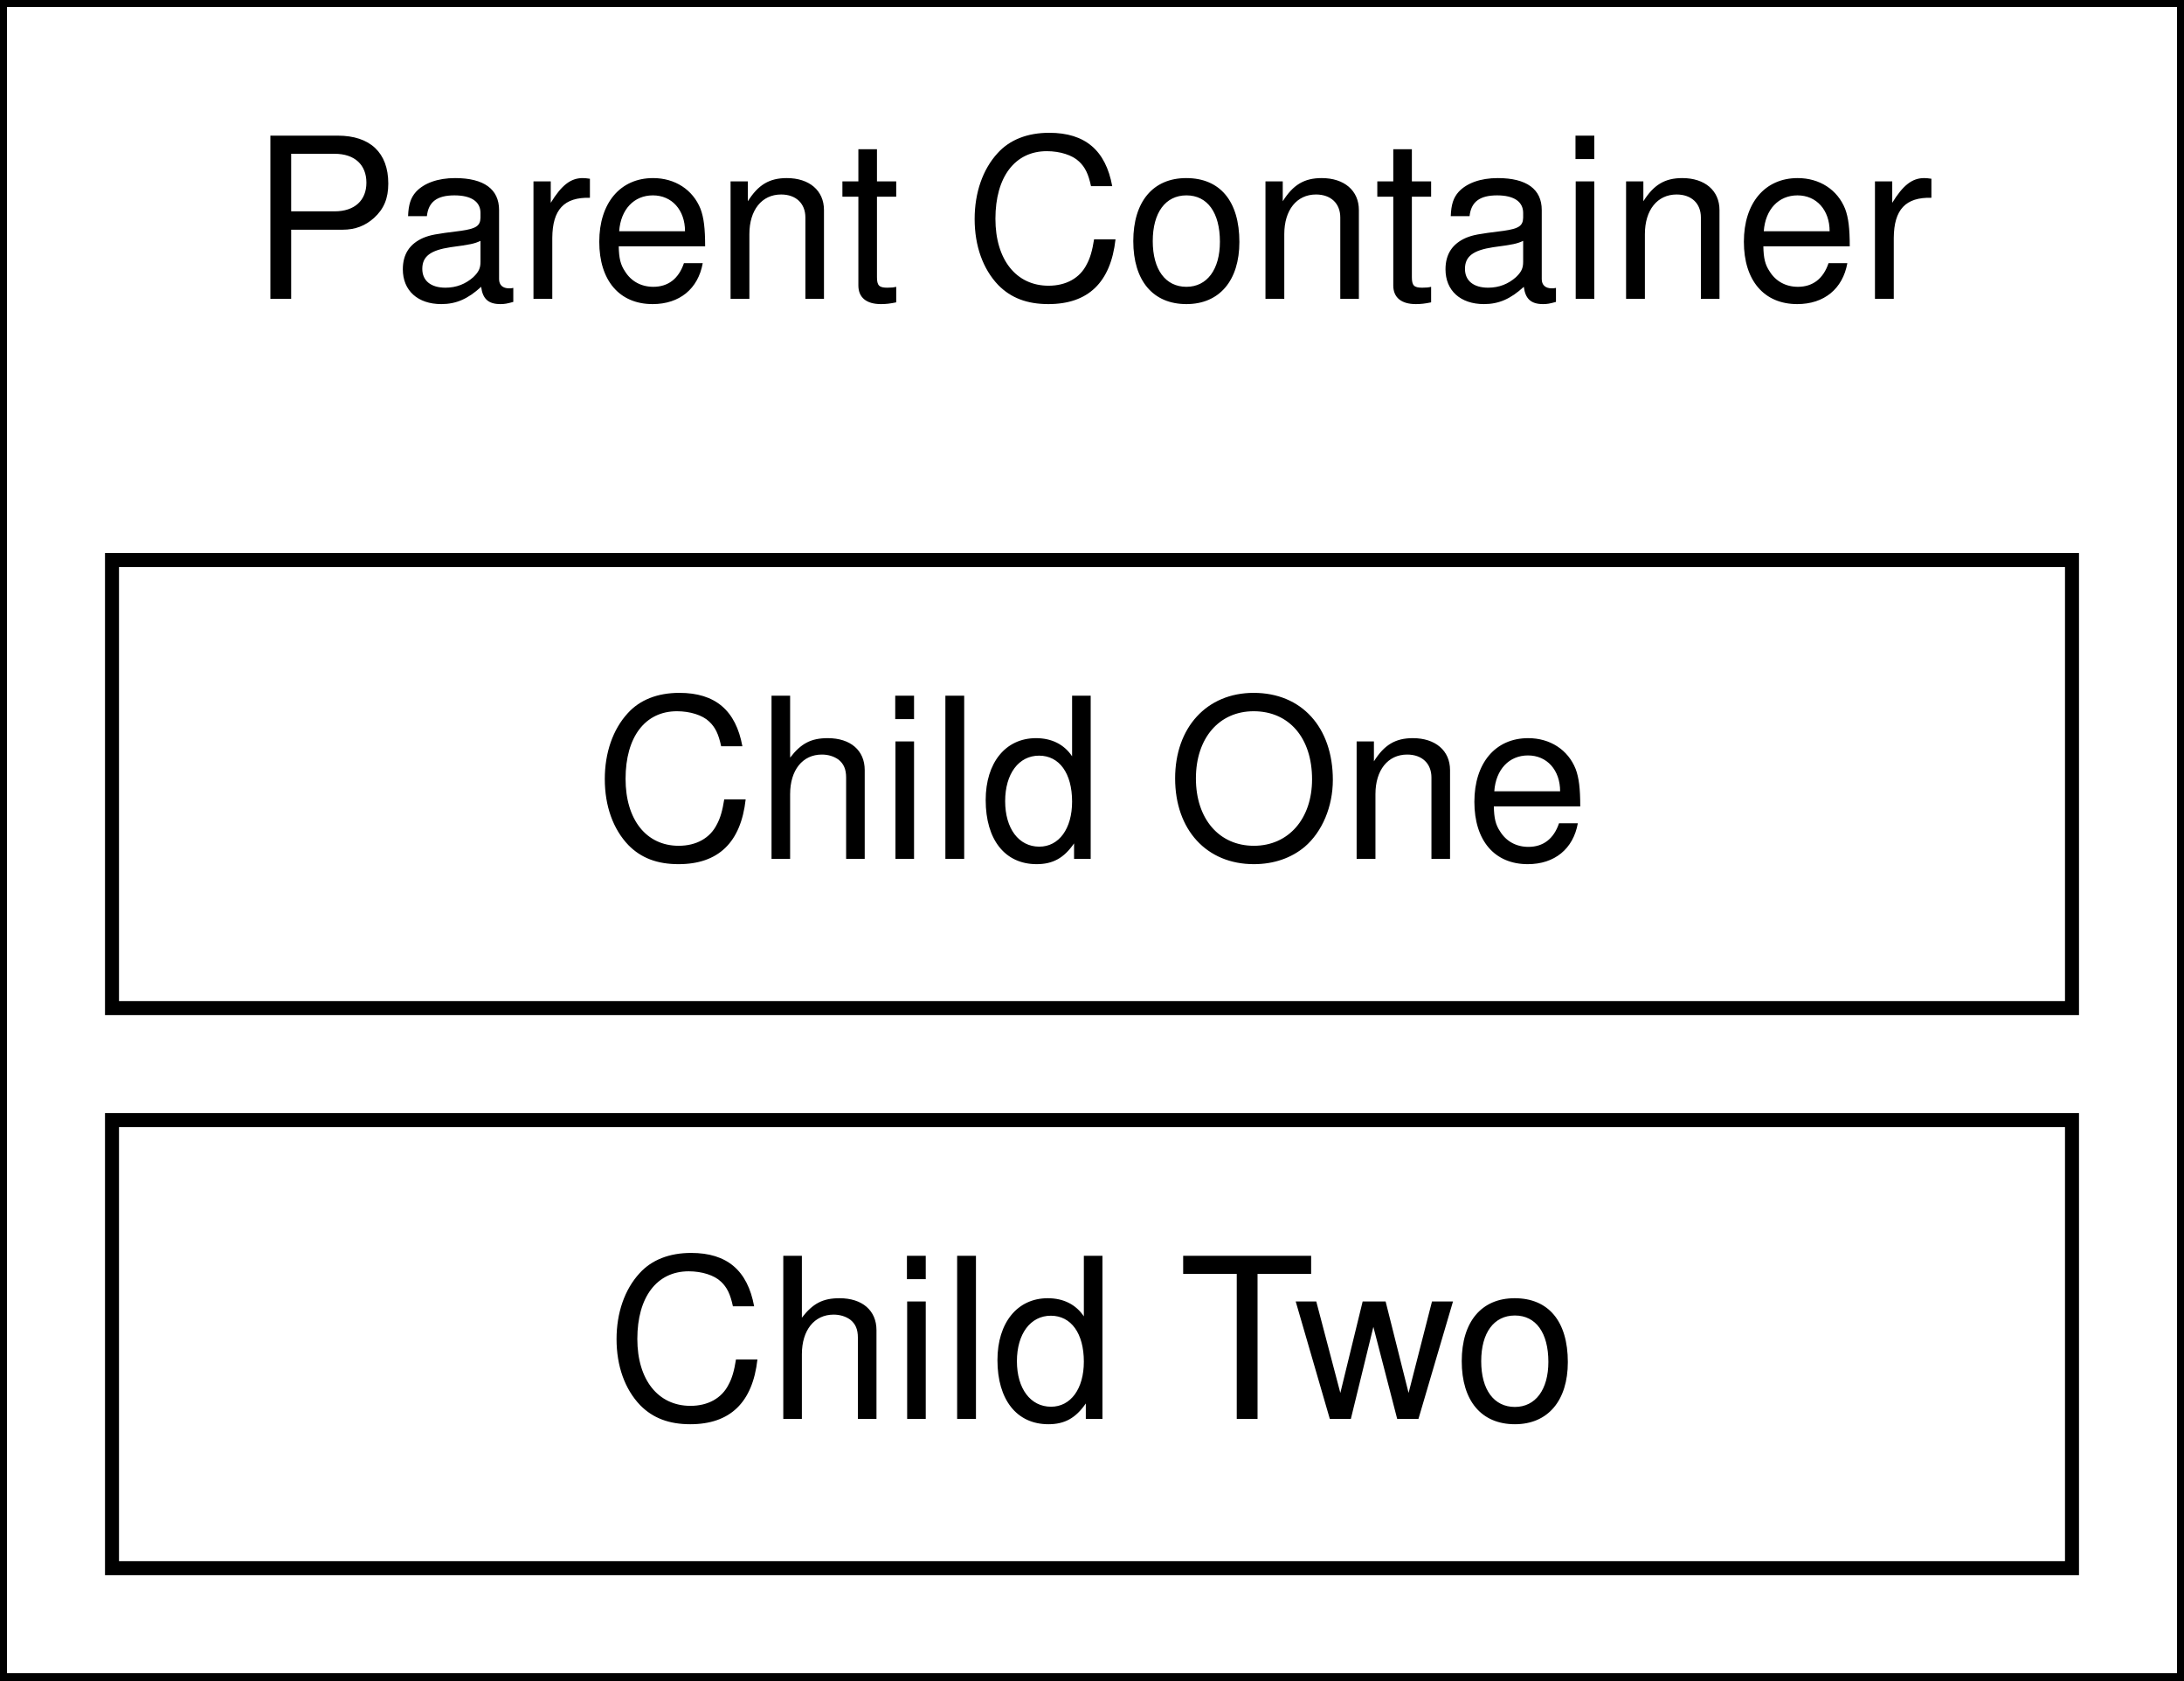
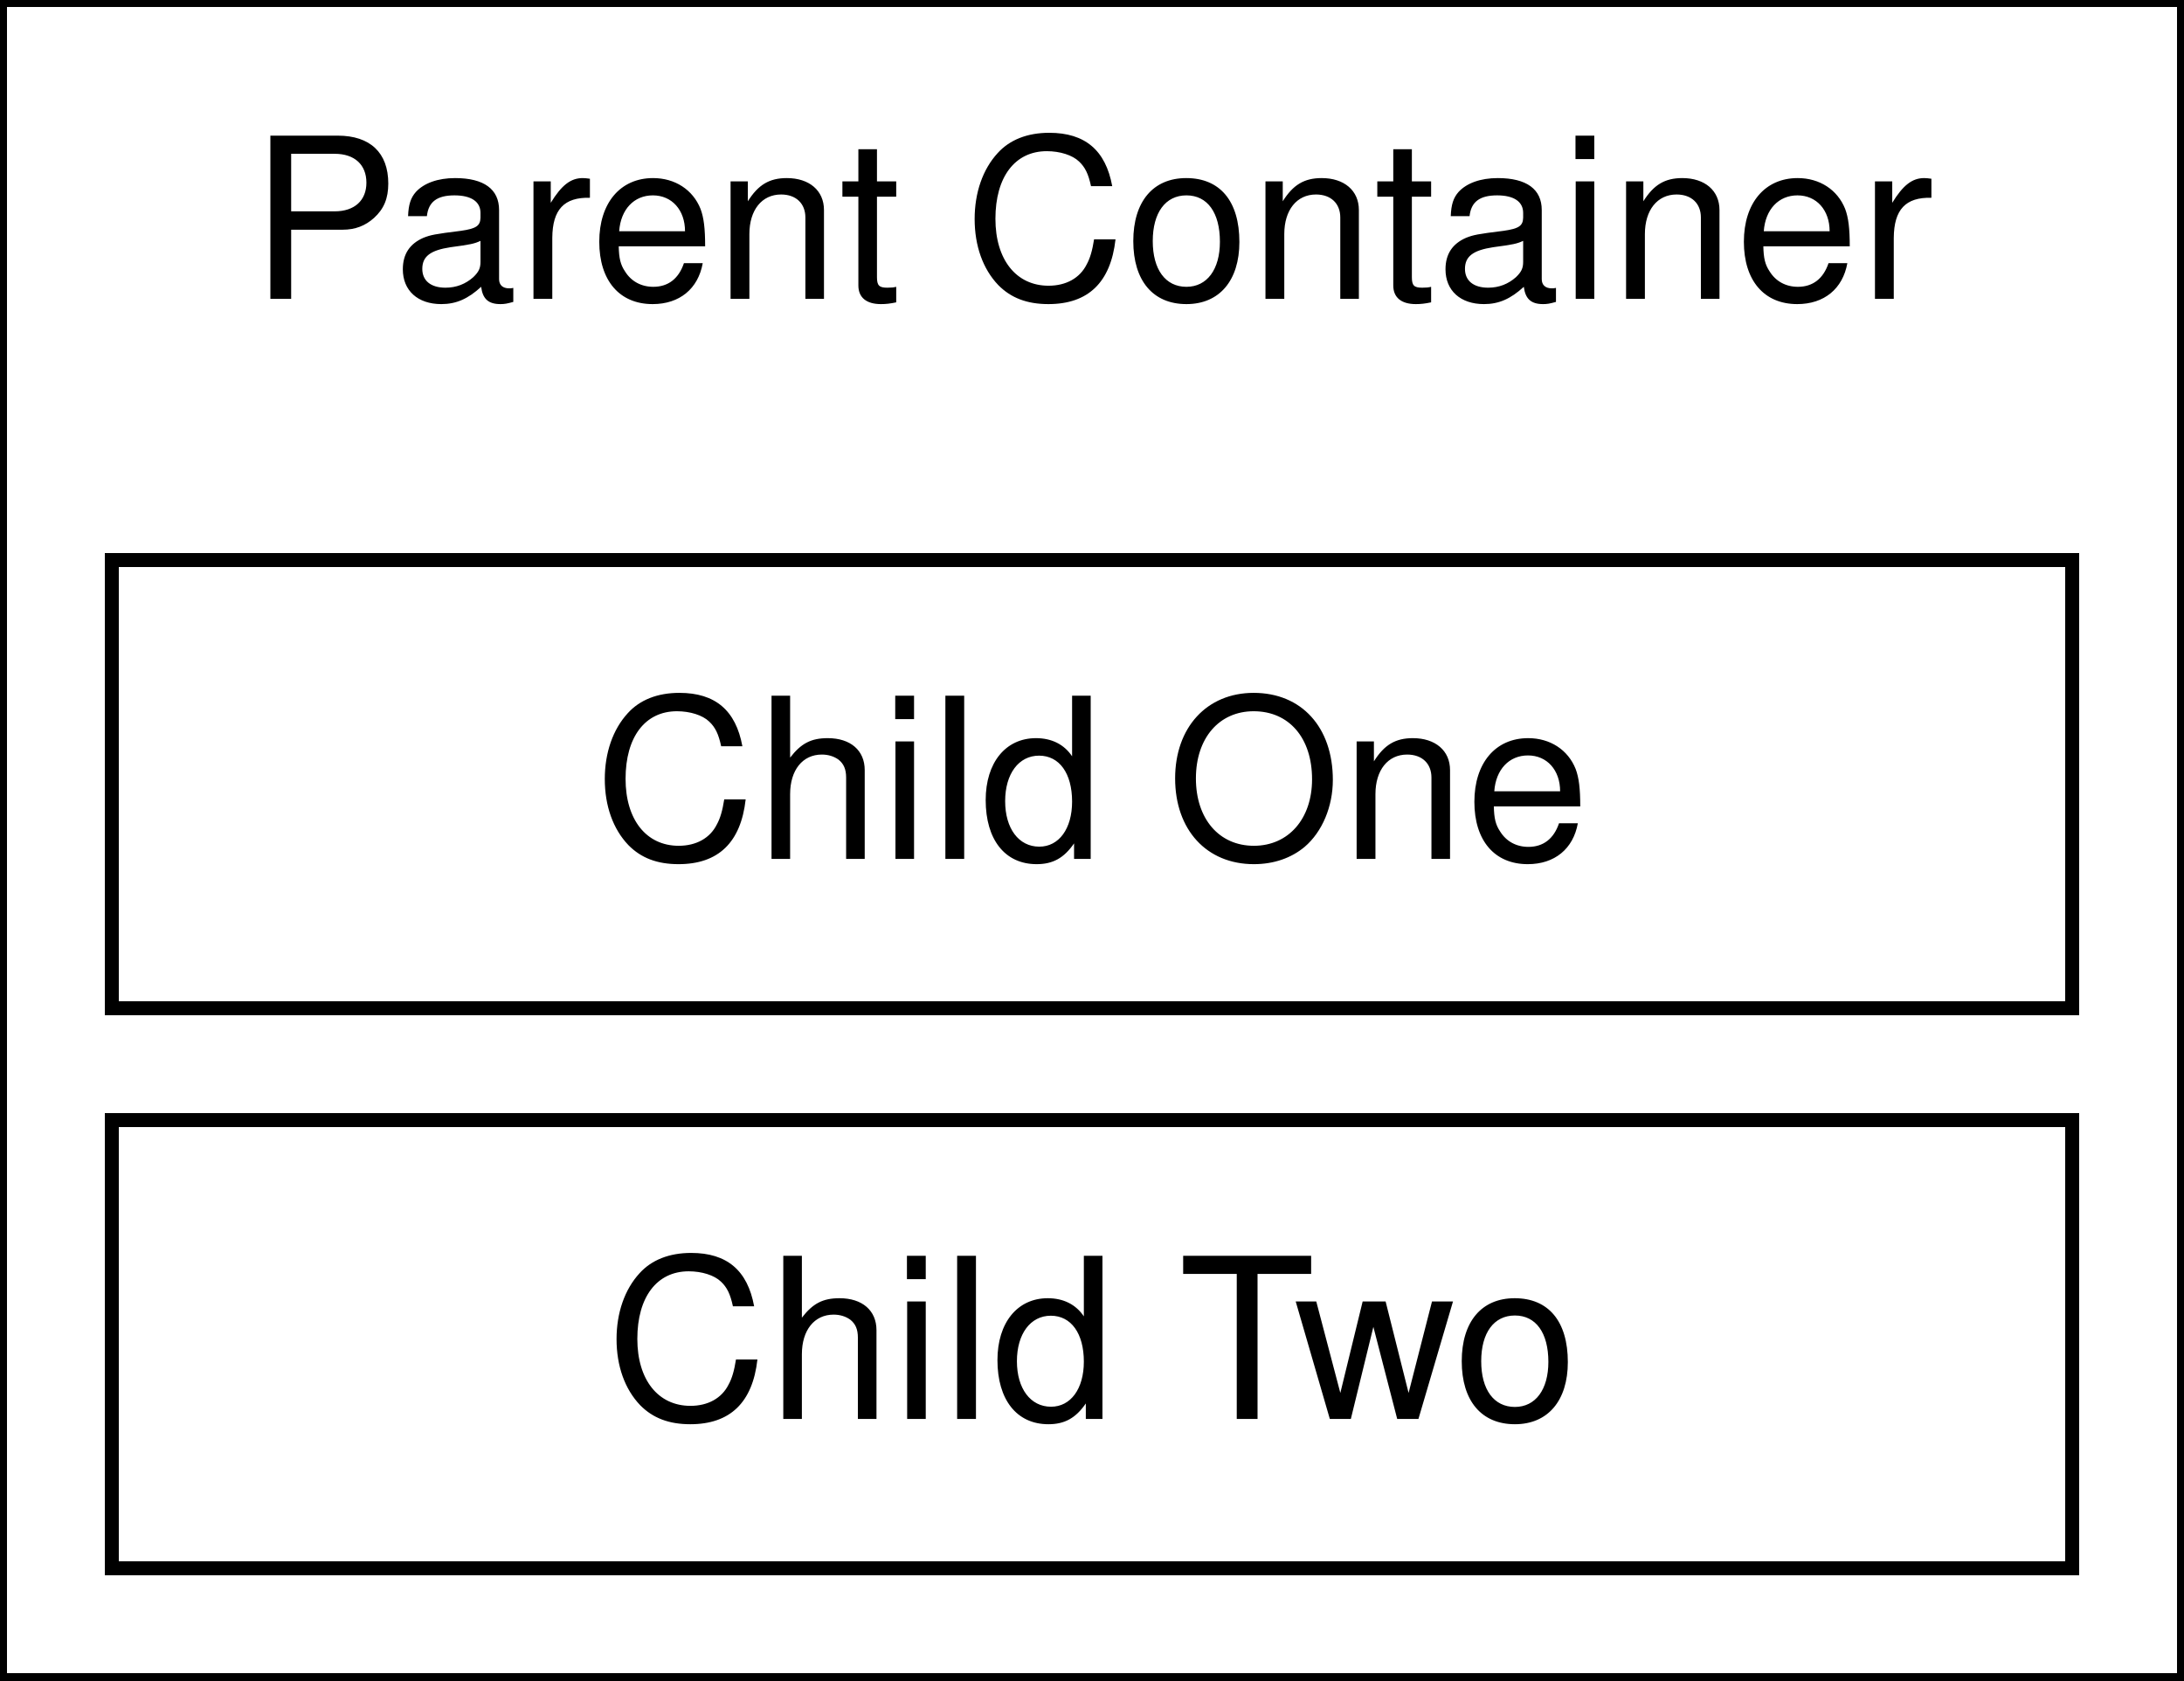
<svg xmlns="http://www.w3.org/2000/svg" width="156" height="120">
  <defs>
    <marker id="arrowhead" markerWidth="10" markerHeight="7" refX="9" refY="3.5" orient="auto" markerUnits="strokeWidth">
      <polygon points="0 0, 10 3.5, 0 7" fill="black" />
    </marker>
  </defs>
-   <rect x="0" y="0" width="156" height="120" fill="white" stroke="black" stroke-width="1" />
+   <rect x="0" y="0" width="156" height="120" fill="white" stroke="black" stroke-width="1" shape-rendering="crispEdges" />
  <text x="78" y="16" text-anchor="middle" dominant-baseline="middle" font-family="Helvetica" font-size="16">Parent Container</text>
-   <rect x="8" y="40" width="140" height="32" fill="white" stroke="black" stroke-width="1" />
+   <rect x="8" y="40" width="140" height="32" fill="white" stroke="black" stroke-width="1" shape-rendering="crispEdges" />
  <text x="78" y="56" text-anchor="middle" dominant-baseline="middle" font-family="Helvetica" font-size="16">Child One</text>
-   <rect x="8" y="80" width="140" height="32" fill="white" stroke="black" stroke-width="1" />
+   <rect x="8" y="80" width="140" height="32" fill="white" stroke="black" stroke-width="1" shape-rendering="crispEdges" />
  <text x="78" y="96" text-anchor="middle" dominant-baseline="middle" font-family="Helvetica" font-size="16">Child Two</text>
</svg>
